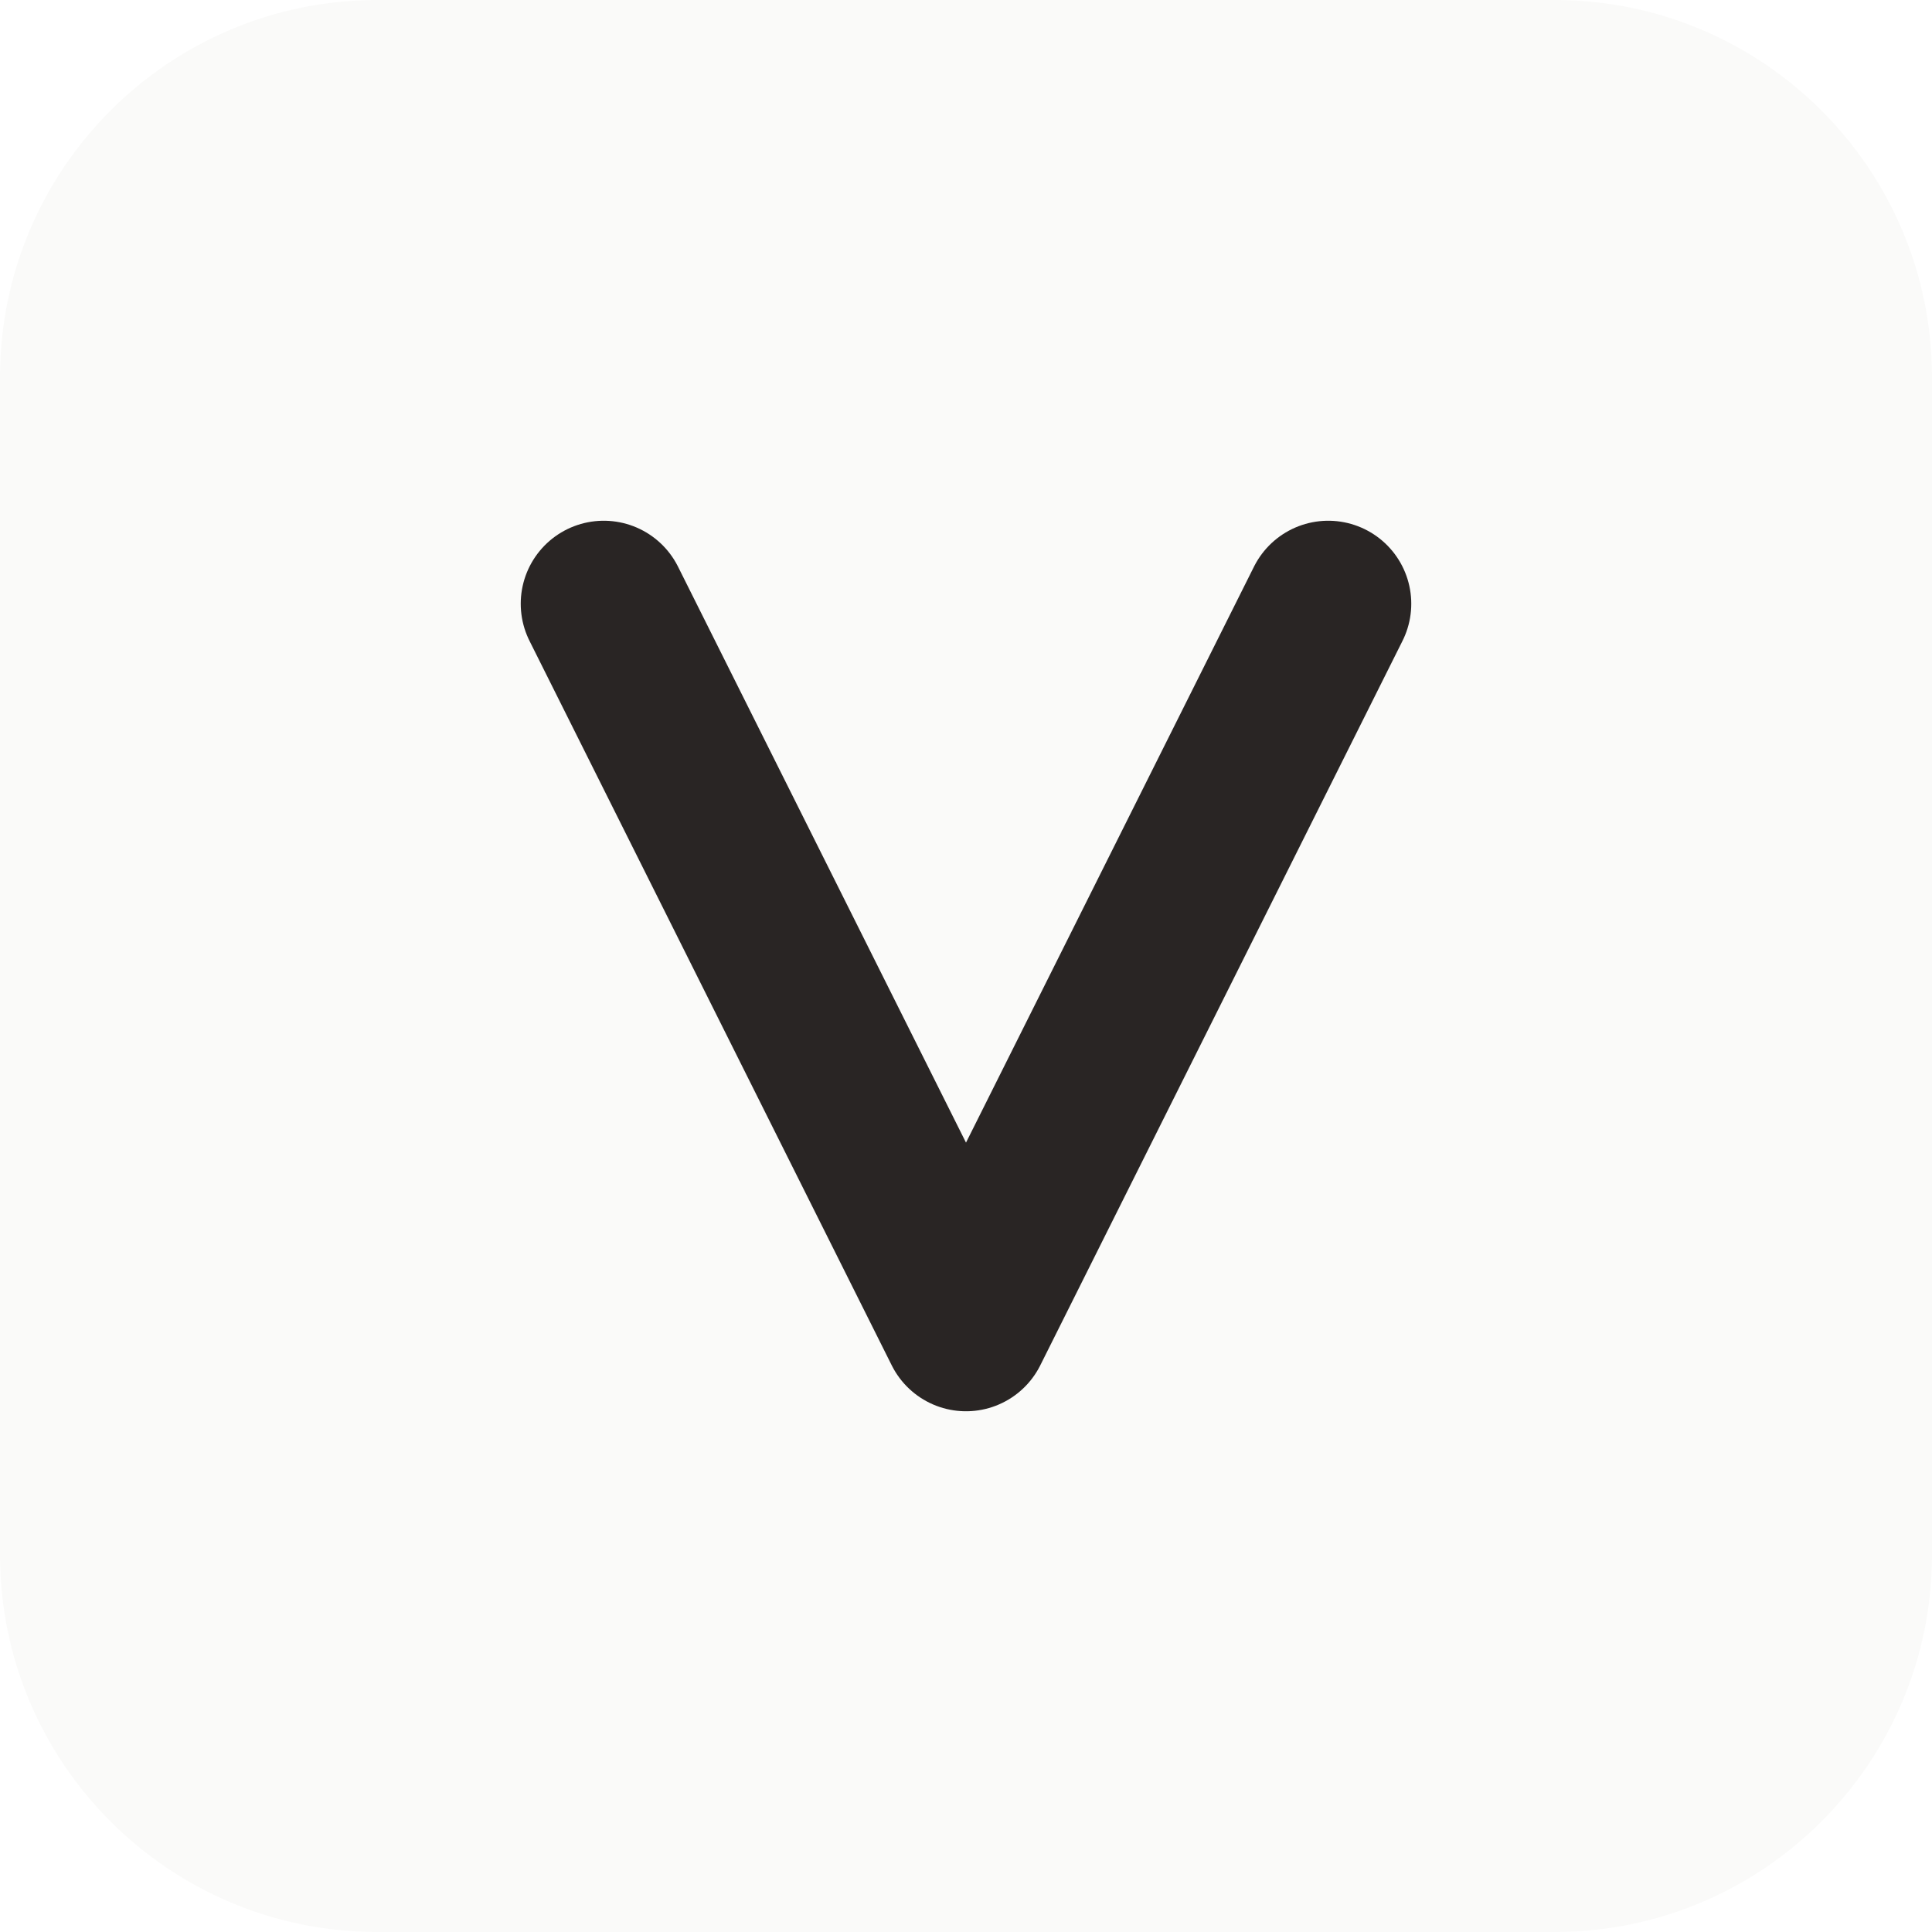
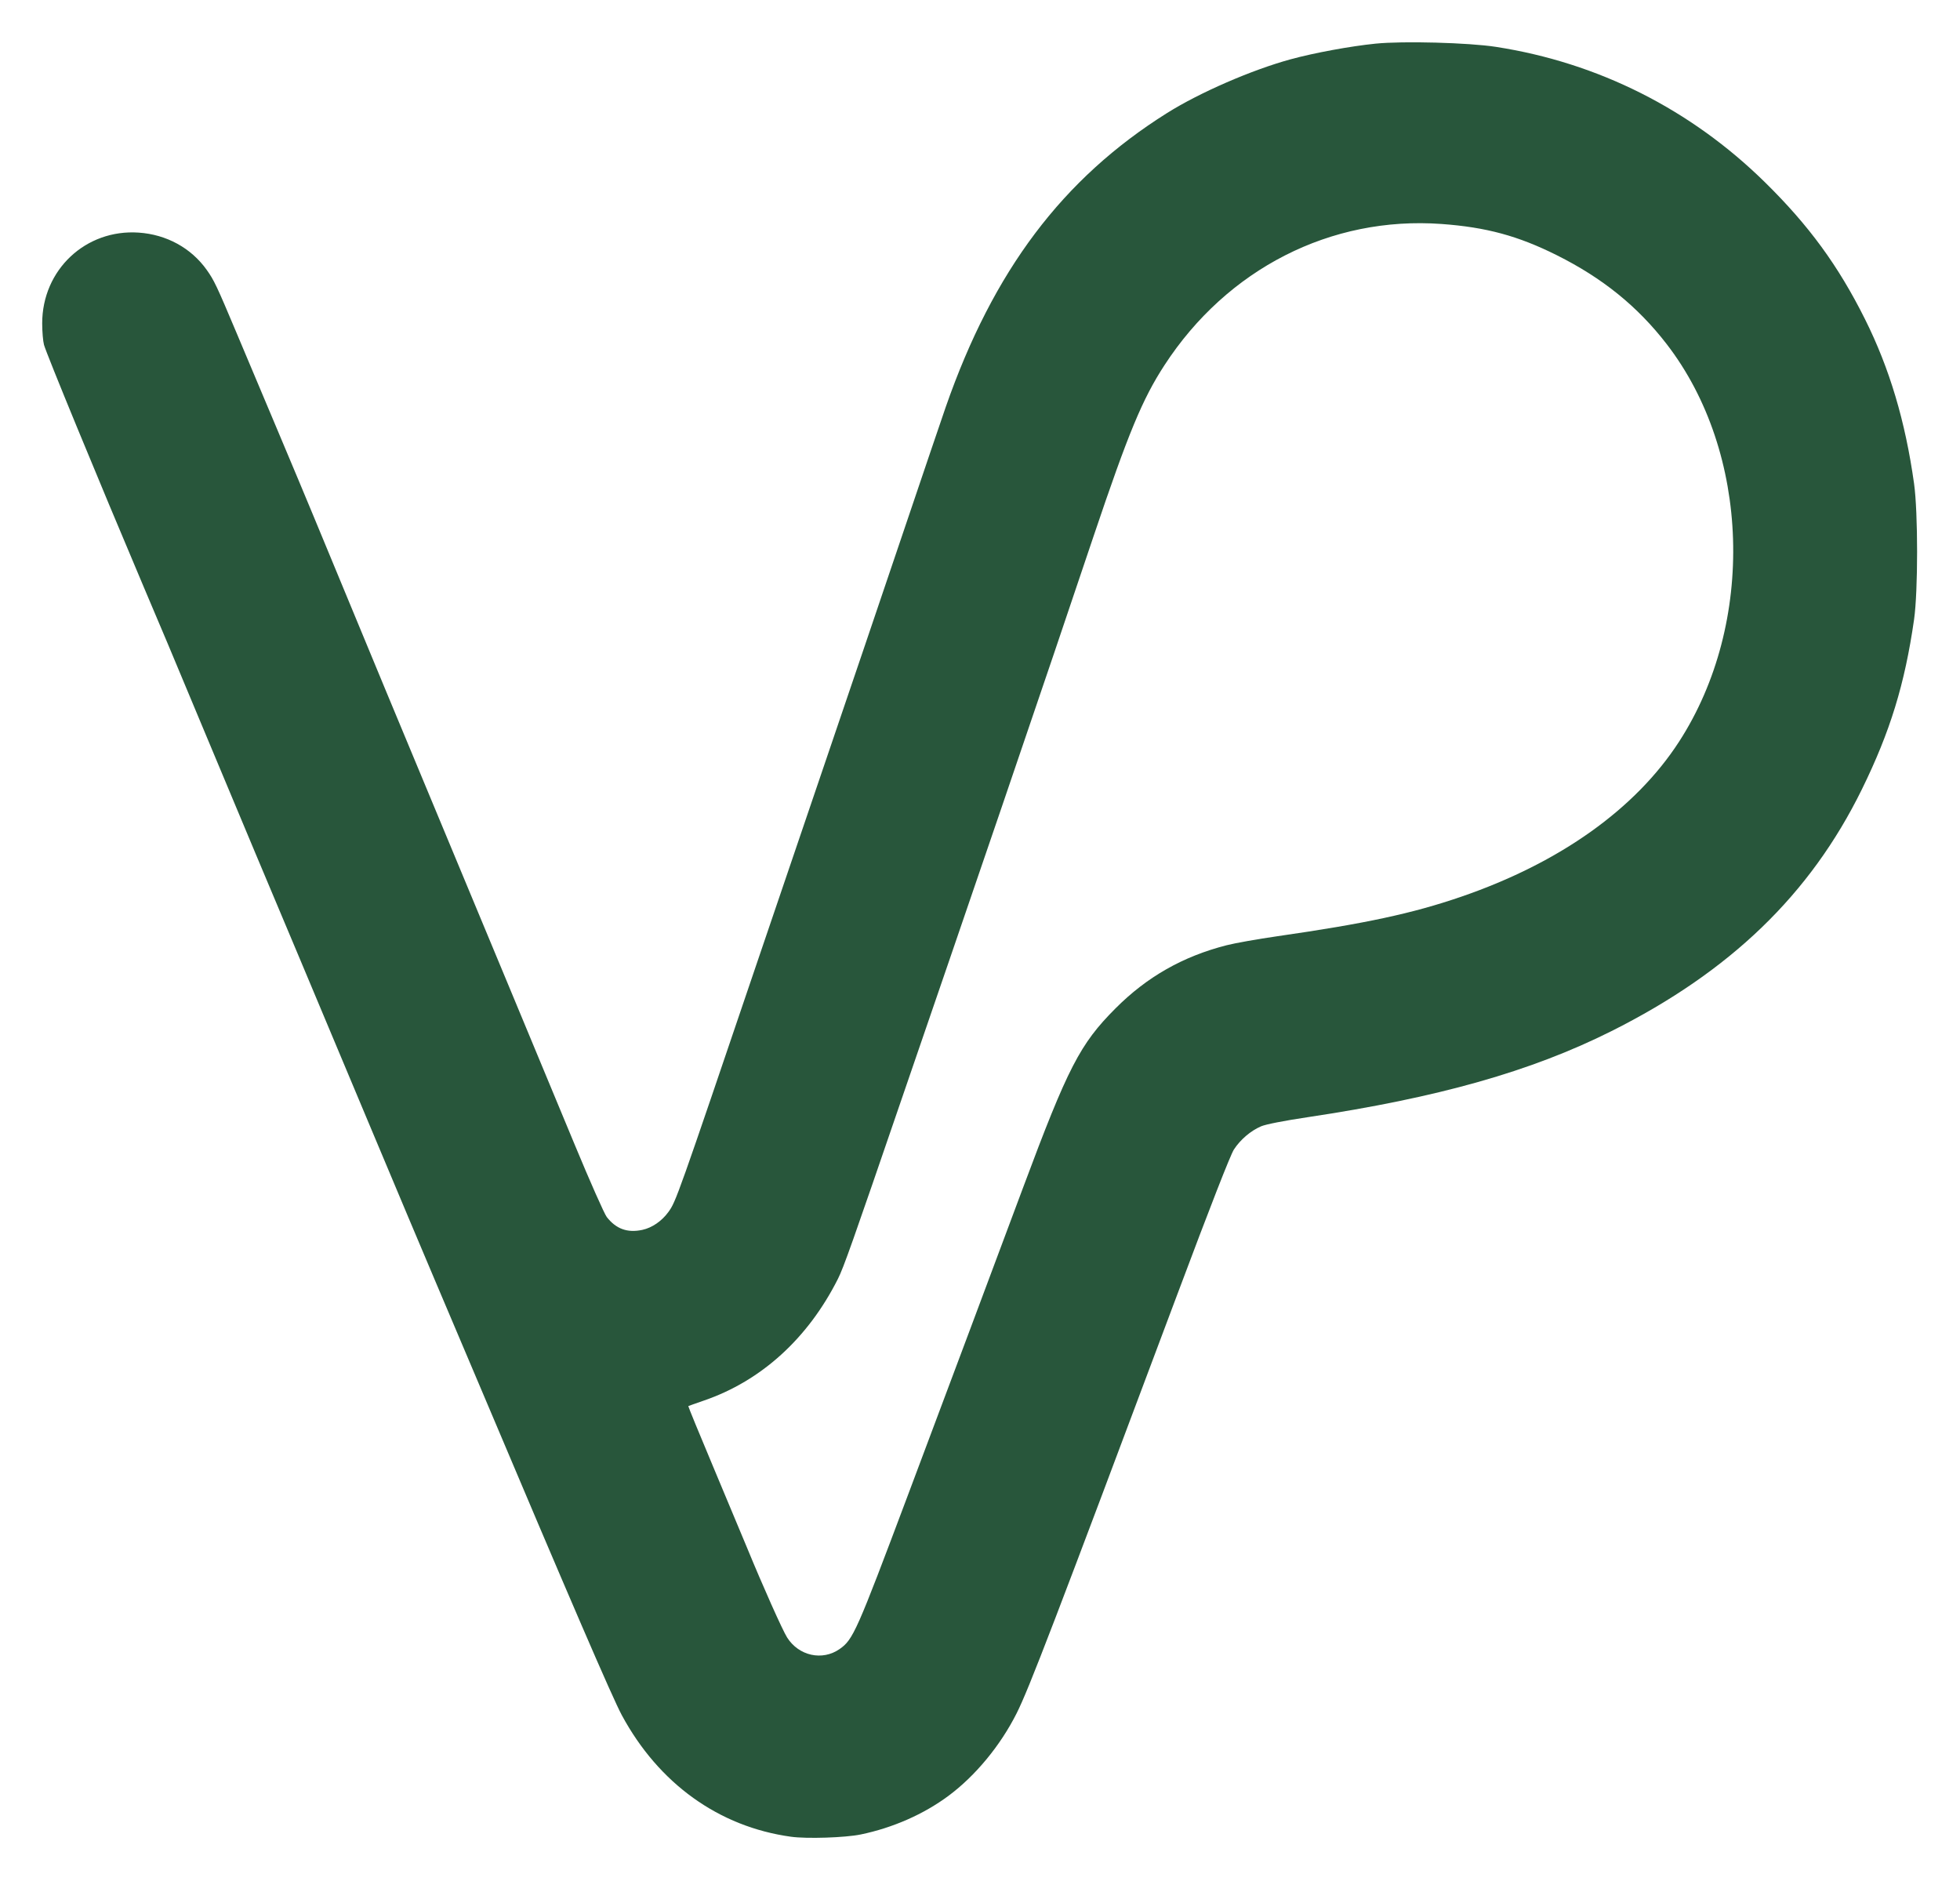
- <svg xmlns="http://www.w3.org/2000/svg" viewBox="0 0 512 512">
-   <rect width="512" height="512" rx="100" fill="#fafaf9" />
-   <path d="M160 160 L256 352 L352 160" fill="none" stroke="#292524" stroke-width="44" stroke-linecap="round" stroke-linejoin="round" />
+ <svg xmlns="http://www.w3.org/2000/svg" width="1208" height="1159" viewBox="0 0 1208 1159" role="img" aria-label="VoltoShare symbol">
+   <path fill="#28563B" fill-rule="nonzero" transform="translate(24 24)" d="M463.516 1107.921C419.041 1101.785 381.996 1075.169 359.234 1033.000C353.414 1022.218 326.569 960.003 270.994 828.500C262.627 808.700 250.698 780.575 244.486 766.000C238.275 751.425 219.605 707.100 202.999 667.500C166.850 581.299 151.183 543.998 133.486 502.000C126.186 484.675 112.247 451.375 102.511 428.000C92.775 404.625 82.428 379.875 79.517 373.000C76.607 366.125 69.938 350.375 64.698 338.000C36.017 270.264 4.684 194.200 3.113 188.500C2.507 186.300 2.009 180.361 2.006 175.302C1.986 142.311 28.786 117.107 61.500 119.351C78.638 120.526 93.770 128.812 103.385 142.287C107.917 148.637 109.605 152.194 121.517 180.500C124.989 188.750 135.796 214.400 145.533 237.500C155.270 260.600 165.829 285.800 168.997 293.500C175.317 308.859 201.793 372.761 213.952 402.000C226.504 432.184 264.484 523.418 289.716 584.000C302.659 615.075 320.897 658.950 330.245 681.500C339.594 704.050 348.467 724.075 349.964 726.000C355.692 733.367 362.700 735.901 371.890 733.930C377.869 732.648 383.893 728.510 387.965 722.890C392.616 716.469 393.241 714.710 443.518 566.500C454.153 535.150 473.055 479.575 485.523 443.000C497.990 406.425 518.681 345.450 531.502 307.500C544.323 269.550 556.645 233.249 558.883 226.830C588.212 142.723 630.858 86.092 695.338 45.627C715.429 33.019 747.405 19.116 771.416 12.549C785.865 8.597 808.262 4.468 823.761 2.898C840.668 1.186 881.107 2.268 898.000 4.885C961.003 14.645 1018.079 43.378 1063.835 88.371C1090.944 115.028 1108.982 139.717 1125.453 172.707C1140.573 202.990 1150.301 235.587 1155.683 274.000C1158.184 291.849 1158.184 340.384 1155.683 357.818C1149.978 397.592 1140.929 427.024 1123.498 462.500C1091.689 527.237 1042.423 574.766 969.030 611.522C919.665 636.245 862.446 652.437 781.740 664.522C767.346 666.677 756.125 668.875 753.273 670.097C746.843 672.854 740.508 678.249 736.505 684.378C734.354 687.672 721.927 719.476 701.682 773.500C625.676 976.319 610.195 1016.678 602.606 1031.789C592.597 1051.719 577.150 1070.419 560.500 1082.766C545.243 1094.080 526.258 1102.431 506.500 1106.519C496.947 1108.496 473.277 1109.268 463.516 1107.921ZM493.487 992.241C501.813 986.423 503.915 981.685 535.535 897.500C564.123 821.387 584.460 767.084 606.506 708.000C634.219 633.728 641.596 619.417 663.491 597.458C682.910 577.981 705.058 565.393 732.000 558.521C737.225 557.188 751.175 554.707 763.000 553.007C817.542 545.167 846.500 538.950 876.557 528.626C937.350 507.747 984.053 474.504 1010.885 433.014C1058.128 359.961 1054.822 254.868 1003.178 188.000C985.262 164.802 963.649 147.330 935.461 133.257C911.575 121.332 891.988 116.028 864.463 114.031C796.220 109.082 732.321 141.650 693.676 201.079C680.064 222.011 671.495 242.685 649.980 306.500C641.635 331.250 630.625 363.875 625.511 379.000C612.462 417.598 574.369 529.201 561.001 568.000C554.842 585.875 541.938 623.450 532.325 651.500C501.174 742.402 495.951 757.147 492.427 764.145C473.956 800.824 445.209 826.940 409.944 839.081C404.750 840.869 400.371 842.424 400.213 842.536C400.056 842.648 407.092 859.786 415.848 880.620C424.605 901.454 433.898 923.675 436.499 930.000C446.228 953.663 458.283 980.654 461.123 985.135C468.328 996.503 482.832 999.687 493.487 992.241Z" />
</svg>
